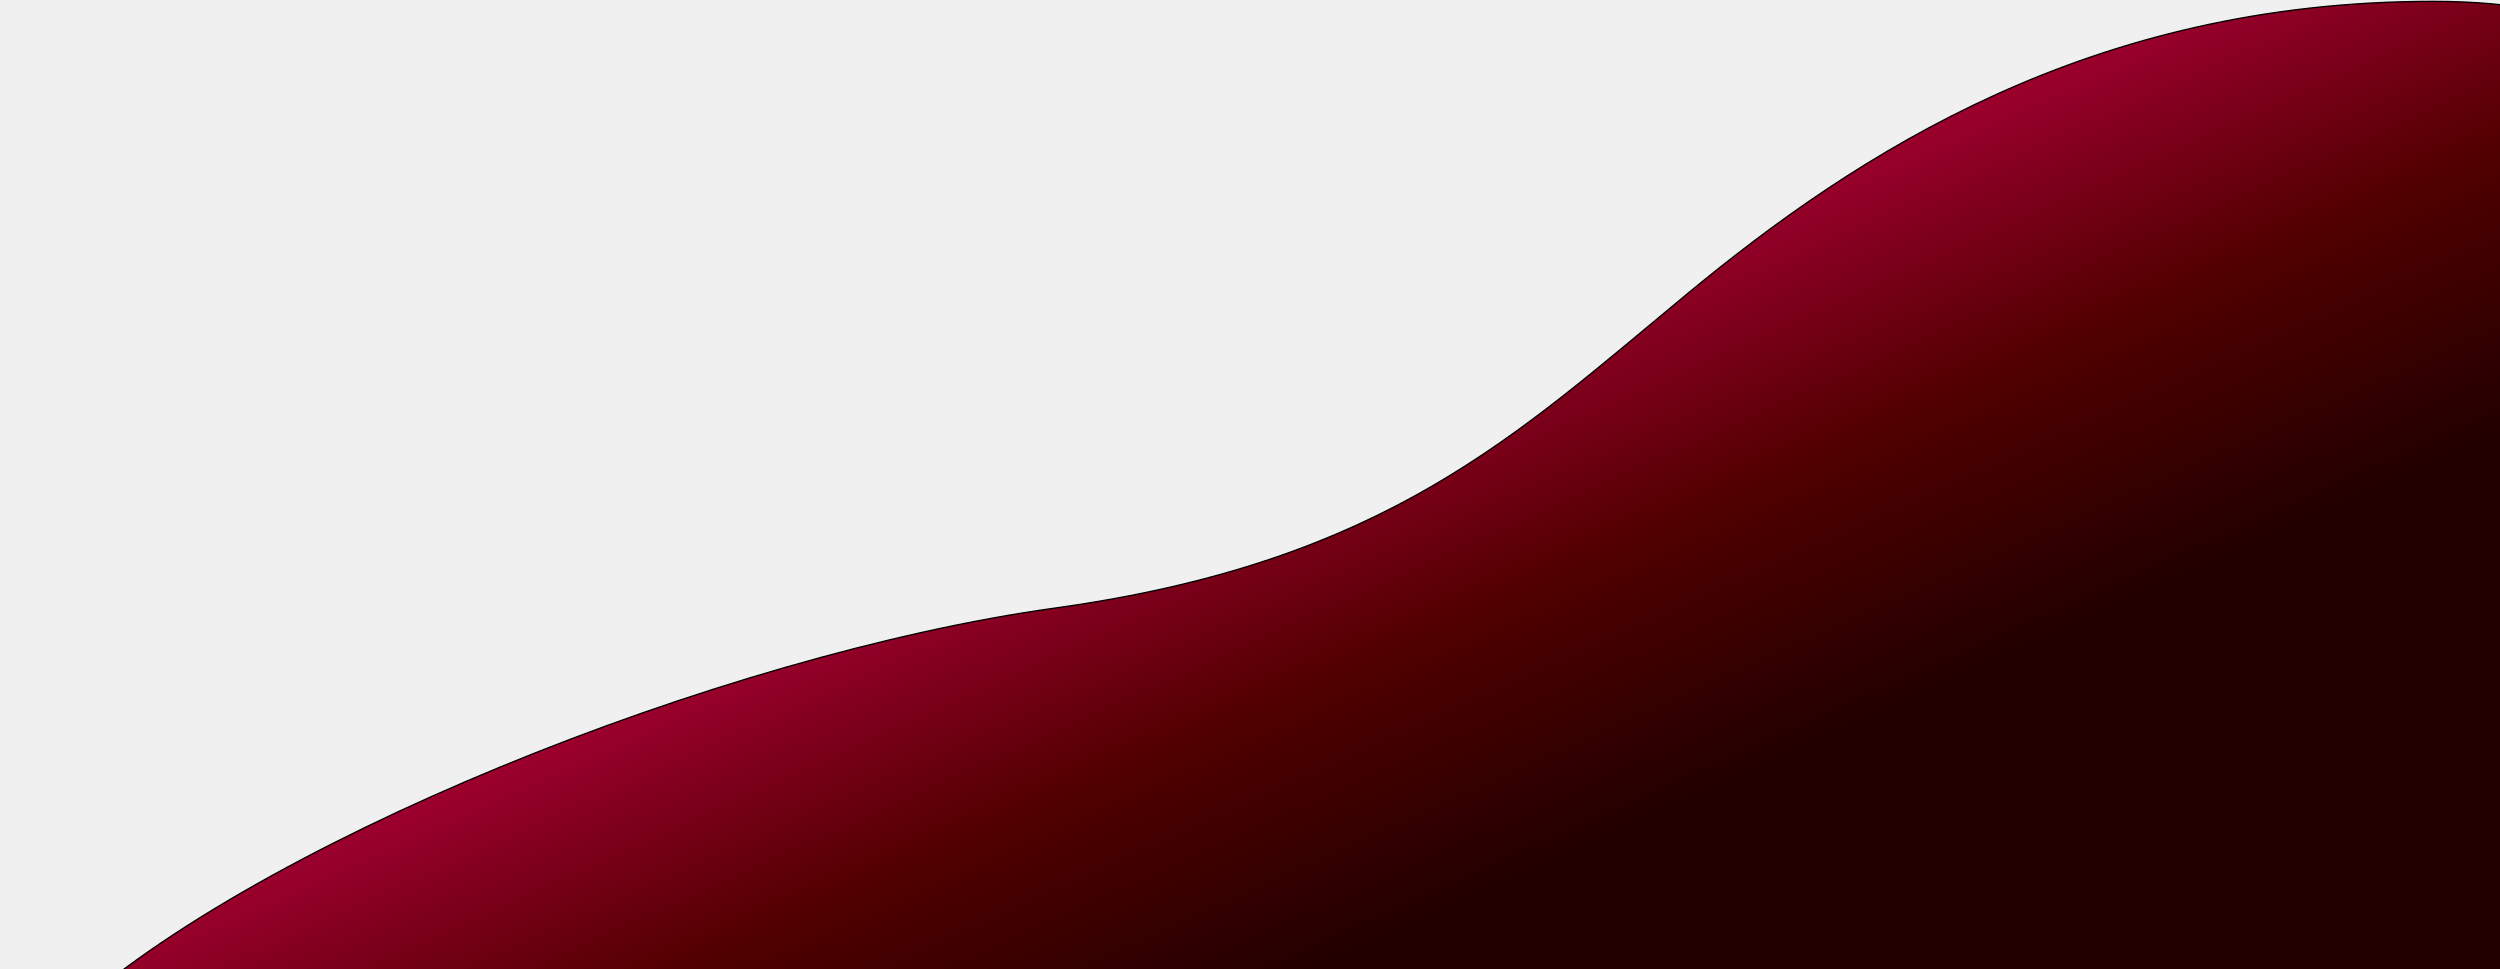
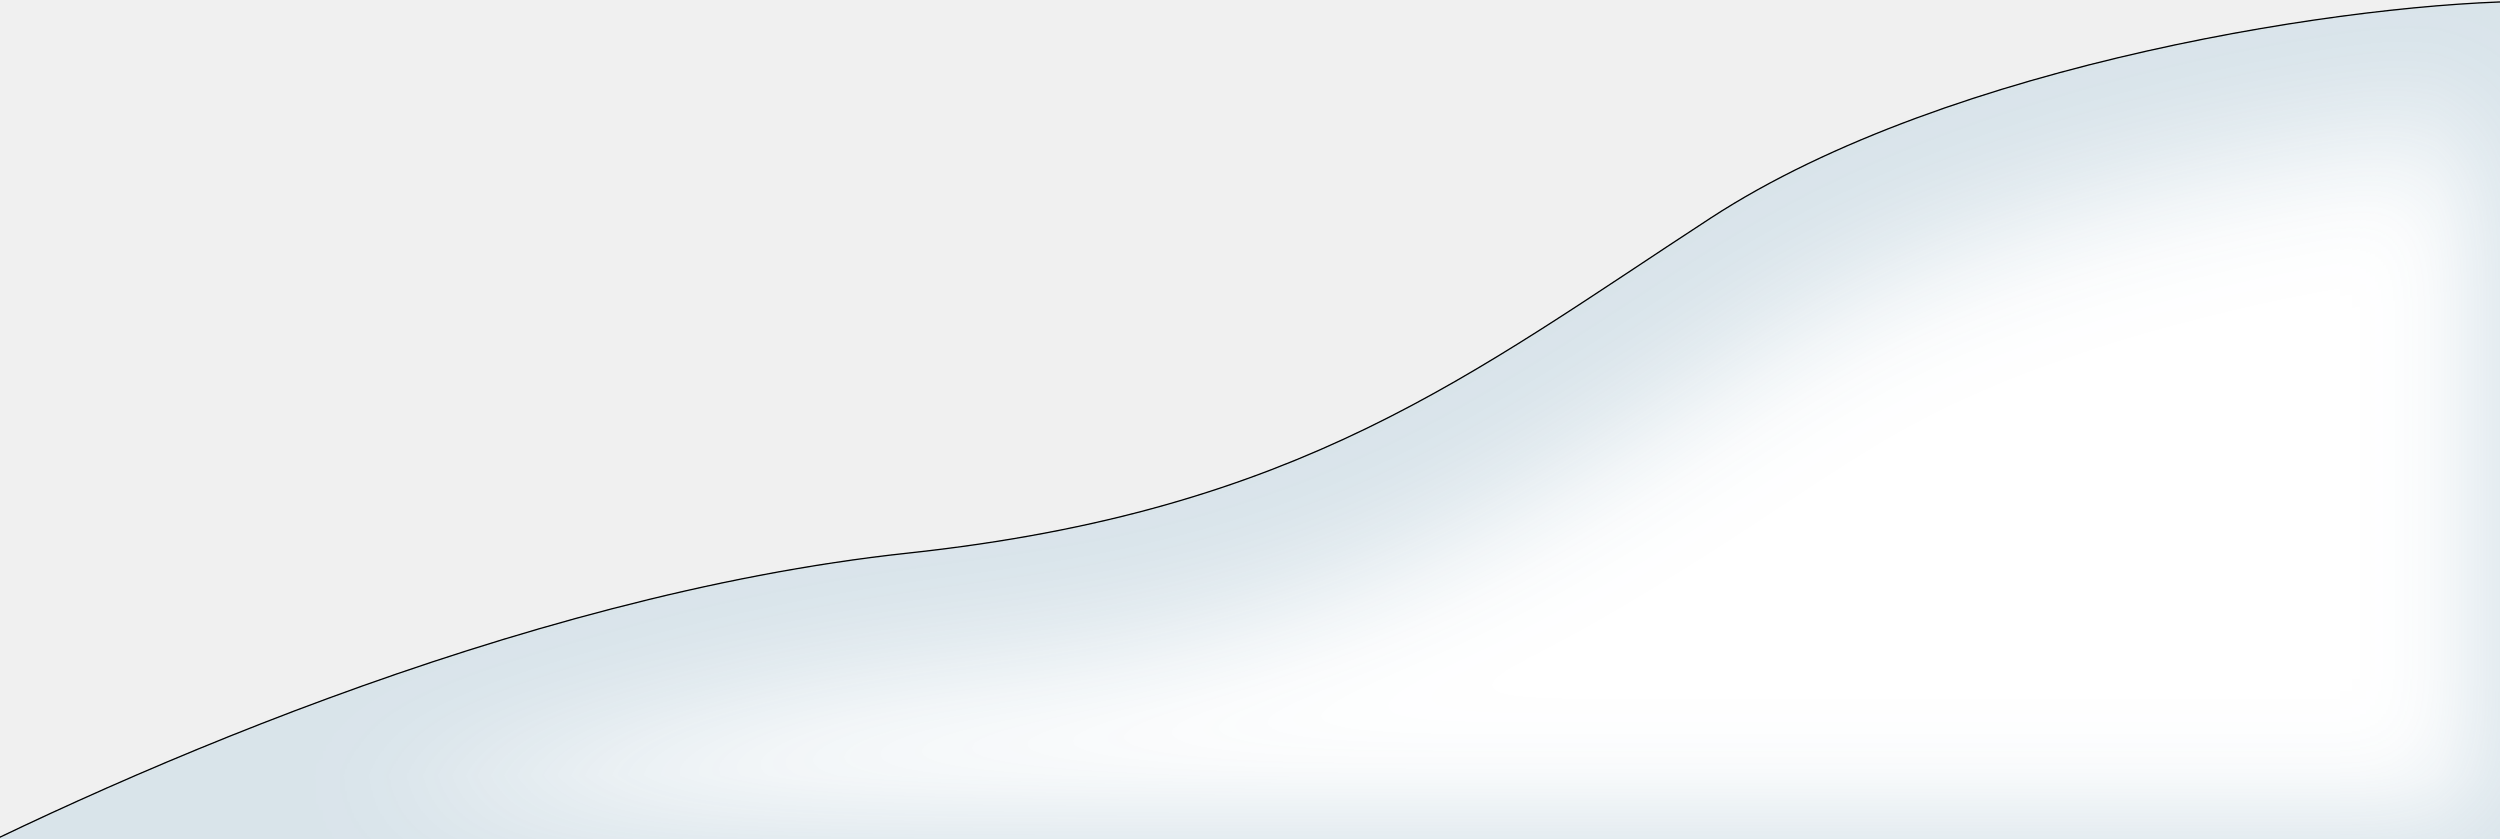
- <svg xmlns="http://www.w3.org/2000/svg" width="1850" height="717" viewBox="0 0 1850 717" fill="none">
-   <path d="M780.5 450C535.5 484 179.5 625.5 40 760.5C-99.5 895.5 179.5 835.5 179.5 835.5H1961V261.5C2010.83 169.167 2054 1 1800.5 1C1547 1 1375 113 1248.5 217.5C1122 322 1025.5 416 780.5 450Z" fill="url(#paint0_linear_1_87)" stroke="black" />
+ <svg xmlns="http://www.w3.org/2000/svg" width="1920" height="644" viewBox="0 0 1920 644" fill="none">
+   <g filter="url(#filter0_i_37_36)">
+     <path d="M697.369 424.784C395.957 457.097 72.788 602.596 -88 687L1946 685.411V1C1812.28 1 1498.13 47.355 1313.99 167.335C1129.85 287.316 998.781 392.47 697.369 424.784Z" fill="white" />
+   </g>
+   <path d="M697.369 424.784C395.957 457.097 72.788 602.596 -88 687L1946 685.411V1C1812.28 1 1498.13 47.355 1313.99 167.335C1129.85 287.316 998.781 392.47 697.369 424.784Z" stroke="black" />
  <defs>
-     <linearGradient id="paint0_linear_1_87" x1="1078" y1="213" x2="1310" y2="726" gradientUnits="userSpaceOnUse">
-       <stop stop-color="#A80035" />
-       <stop offset="0.395" stop-color="#510000" />
-       <stop offset="0.742" stop-color="#220000" />
-     </linearGradient>
+     <filter id="filter0_i_37_36" x="-88.232" y="0.5" width="2087.73" height="778" filterUnits="userSpaceOnUse" color-interpolation-filters="sRGB">
+       <feFlood flood-opacity="0" result="BackgroundImageFix" />
+       <feBlend mode="normal" in="SourceGraphic" in2="BackgroundImageFix" result="shape" />
+       <feColorMatrix in="SourceAlpha" type="matrix" values="0 0 0 0 0 0 0 0 0 0 0 0 0 0 0 0 0 0 127 0" result="hardAlpha" />
+       <feOffset dx="53" dy="91" />
+       <feGaussianBlur stdDeviation="51.5" />
+       <feComposite in2="hardAlpha" operator="arithmetic" k2="-1" k3="1" />
+       <feColorMatrix type="matrix" values="0 0 0 0 0.108 0 0 0 0 0.366 0 0 0 0 0.515 0 0 0 0.17 0" />
+       <feBlend mode="normal" in2="shape" result="effect1_innerShadow_37_36" />
+     </filter>
  </defs>
</svg>
